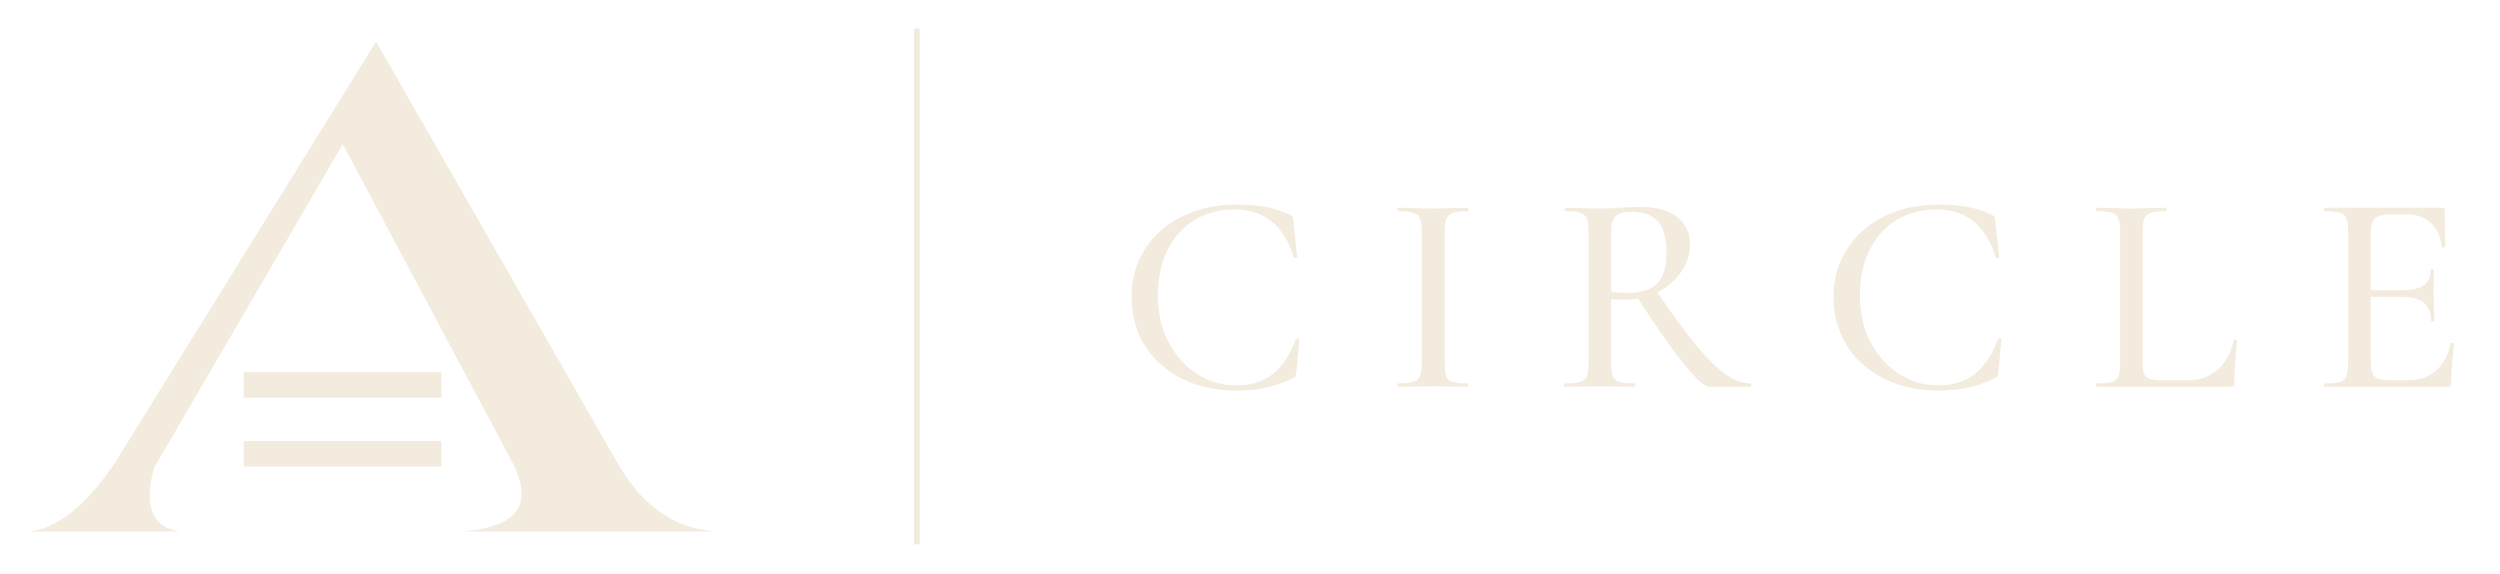
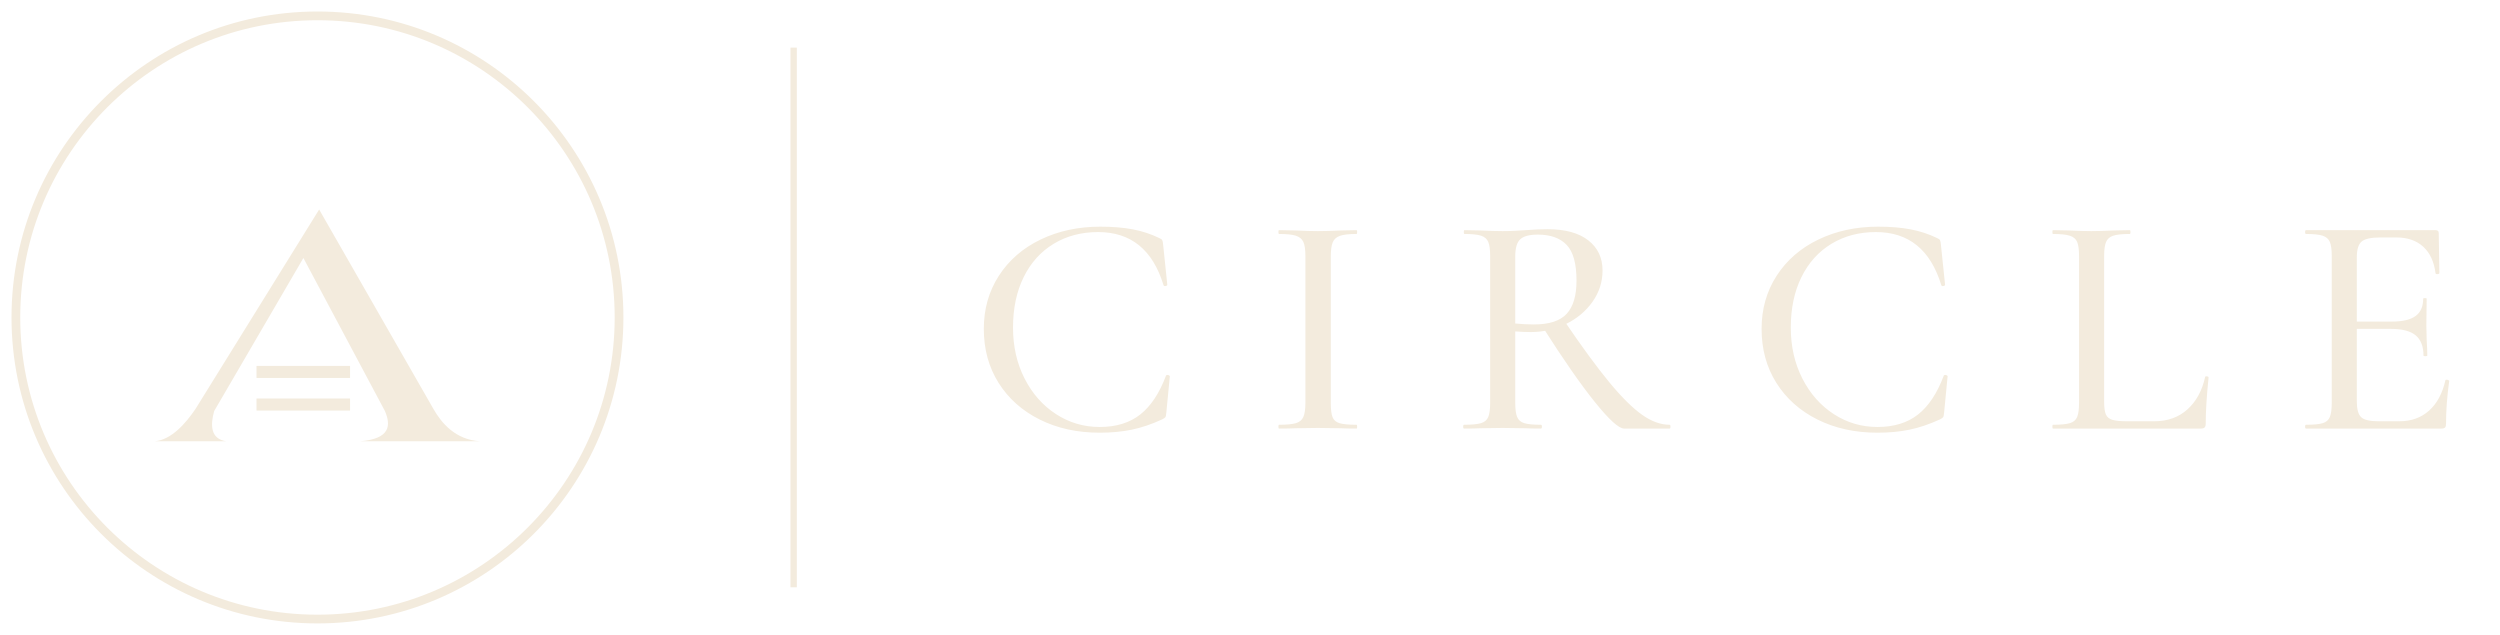
- <svg xmlns="http://www.w3.org/2000/svg" viewBox="40 60 349 80" role="img" aria-label="A Circle">
-   <g fill="#F3EBDD" transform="matrix(0.10453 0 0 0.10453 39.735 47.672)">
+ <svg xmlns="http://www.w3.org/2000/svg" viewBox="44 60 315 80" role="img" aria-label="A Circle">
+   <circle cx="84" cy="100" r="38" fill="none" stroke="#F3EBDD" stroke-width="1.1" />
+   <g fill="#F3EBDD" transform="matrix(0.04464 0 0 0.04464 61.679 78.652)">
    <path d="M 504.8 173.5 L 827.5 736.7 C 849.9 775.9 889.2 823.5 959.2 827.7 L 620.4 827.7 C 707.2 820.7 707.2 781.5 690.4 742.3 L 460.3 310.4 L 208.5 742.3 C 197.6 781.5 197.6 820.7 242.4 827.7 L 40.8 827.7 C 88.4 823.5 129 775.9 155.6 736.7 Z" />
    <rect x="328" y="615" width="264" height="34" />
    <rect x="328" y="707" width="264" height="34" />
  </g>
-   <rect x="167.6" y="64" width="0.8" height="72" fill="#F3EBDD" />
-   <path fill="#F3EBDD" d="M212.64 88.56Q214.96 88.56 216.74 88.90Q218.52 89.24 220.08 90L220.08 90Q220.36 90.12 220.44 90.26Q220.52 90.40 220.56 90.88L220.56 90.88L221.08 95.88Q221.08 96 220.86 96.04Q220.64 96.08 220.60 95.92L220.60 95.92Q218.56 89.24 212.36 89.24L212.36 89.24Q209.20 89.24 206.76 90.72Q204.32 92.20 202.98 94.92Q201.64 97.64 201.64 101.28L201.64 101.28Q201.64 104.84 203.10 107.70Q204.56 110.56 207.06 112.18Q209.56 113.80 212.56 113.80L212.56 113.80Q215.68 113.80 217.68 112.22Q219.68 110.64 220.92 107.32L220.92 107.32Q220.96 107.24 221.12 107.24L221.12 107.24Q221.20 107.24 221.30 107.30Q221.40 107.36 221.40 107.40L221.40 107.40L220.96 111.96Q220.92 112.44 220.84 112.56Q220.76 112.68 220.44 112.84L220.44 112.84Q218.44 113.76 216.60 114.14Q214.76 114.52 212.56 114.52L212.56 114.52Q208.32 114.52 205 112.86Q201.68 111.20 199.82 108.24Q197.96 105.28 197.96 101.44L197.96 101.44Q197.96 97.68 199.86 94.74Q201.76 91.80 205.12 90.18Q208.48 88.56 212.64 88.56L212.64 88.56Z M241.68 110.76Q241.68 112 241.90 112.56Q242.12 113.12 242.78 113.32Q243.44 113.52 244.92 113.52L244.92 113.52Q245 113.52 245 113.76Q245 114 244.92 114L244.92 114Q243.64 114 242.92 113.96L242.92 113.96L240.04 113.92L237.24 113.96Q236.48 114 235.16 114L235.16 114Q235.08 114 235.08 113.76Q235.08 113.52 235.16 113.52L235.16 113.52Q236.60 113.52 237.28 113.32Q237.96 113.12 238.22 112.54Q238.48 111.96 238.48 110.76L238.48 110.76L238.48 92.24Q238.48 91.04 238.22 90.48Q237.96 89.92 237.28 89.70Q236.60 89.48 235.16 89.48L235.16 89.48Q235.08 89.48 235.08 89.24Q235.08 89 235.16 89L235.16 89L237.24 89.04Q239 89.12 240.04 89.12L240.04 89.12Q241.20 89.12 242.96 89.04L242.96 89.04L244.92 89Q245 89 245 89.24Q245 89.48 244.92 89.48L244.92 89.48Q243.48 89.48 242.82 89.72Q242.16 89.96 241.92 90.54Q241.68 91.12 241.68 92.32L241.68 92.32L241.68 110.76Z M278.64 114Q277.64 114 274.94 110.64Q272.24 107.28 268.40 101.24L268.40 101.24L271.08 100.40Q274.48 105.40 276.80 108.20Q279.12 111 280.90 112.26Q282.68 113.52 284.36 113.52L284.36 113.52Q284.48 113.52 284.48 113.76Q284.48 114 284.36 114L284.36 114L278.64 114ZM269 88.88Q272.32 88.88 274.12 90.28Q275.92 91.68 275.92 94.08L275.92 94.08Q275.92 96.24 274.66 98.02Q273.40 99.80 271.32 100.82Q269.24 101.84 266.88 101.84L266.88 101.84Q266.04 101.84 264.92 101.76L264.92 101.76L264.92 110.76Q264.92 111.96 265.16 112.54Q265.40 113.12 266.06 113.32Q266.72 113.52 268.16 113.52L268.16 113.52Q268.28 113.52 268.28 113.76Q268.28 114 268.16 114L268.16 114Q266.92 114 266.20 113.96L266.20 113.96L263.32 113.92L260.52 113.96Q259.76 114 258.48 114L258.48 114Q258.36 114 258.36 113.76Q258.36 113.52 258.48 113.52L258.48 113.52Q259.92 113.52 260.60 113.32Q261.28 113.12 261.52 112.54Q261.76 111.96 261.76 110.76L261.76 110.76L261.76 92.24Q261.76 91.04 261.52 90.48Q261.28 89.92 260.62 89.70Q259.96 89.48 258.52 89.48L258.52 89.48Q258.44 89.48 258.44 89.24Q258.44 89 258.52 89L258.52 89L260.52 89.04Q262.28 89.12 263.32 89.12L263.32 89.12Q264.16 89.12 264.92 89.08Q265.68 89.04 266.24 89L266.24 89Q267.76 88.88 269 88.88L269 88.88ZM272.64 95.36Q272.64 92.16 271.40 90.86Q270.16 89.56 267.76 89.56L267.76 89.56Q266.20 89.56 265.56 90.14Q264.92 90.72 264.92 92.32L264.92 92.32L264.92 100.76Q266.08 100.88 267.28 100.88L267.28 100.88Q270.16 100.88 271.40 99.54Q272.64 98.20 272.64 95.36L272.64 95.36Z M310.64 88.56Q312.96 88.56 314.74 88.90Q316.52 89.24 318.08 90L318.08 90Q318.36 90.12 318.44 90.26Q318.52 90.40 318.56 90.88L318.56 90.88L319.08 95.88Q319.08 96 318.86 96.04Q318.64 96.08 318.60 95.92L318.60 95.92Q316.56 89.24 310.36 89.24L310.36 89.24Q307.20 89.24 304.76 90.72Q302.32 92.20 300.98 94.92Q299.64 97.64 299.64 101.28L299.64 101.28Q299.64 104.84 301.10 107.70Q302.56 110.56 305.06 112.18Q307.56 113.80 310.56 113.80L310.56 113.80Q313.68 113.80 315.68 112.22Q317.68 110.64 318.92 107.32L318.92 107.32Q318.96 107.24 319.12 107.24L319.12 107.24Q319.20 107.24 319.30 107.30Q319.40 107.36 319.40 107.40L319.40 107.40L318.96 111.96Q318.92 112.44 318.84 112.56Q318.76 112.68 318.44 112.84L318.44 112.84Q316.44 113.76 314.60 114.14Q312.76 114.52 310.56 114.52L310.56 114.52Q306.32 114.52 303 112.86Q299.68 111.20 297.82 108.24Q295.96 105.28 295.96 101.44L295.96 101.44Q295.96 97.68 297.86 94.74Q299.76 91.80 303.12 90.18Q306.48 88.56 310.64 88.56L310.64 88.56Z M339.12 110.60Q339.12 111.72 339.34 112.22Q339.56 112.72 340.16 112.90Q340.76 113.08 342.04 113.08L342.04 113.08L345.44 113.08Q347.96 113.08 349.62 111.58Q351.28 110.08 351.84 107.52L351.84 107.52Q351.84 107.40 352.06 107.42Q352.28 107.44 352.28 107.56L352.28 107.56Q351.92 111.08 351.92 113.40L351.92 113.40Q351.92 113.72 351.78 113.86Q351.64 114 351.32 114L351.32 114L332.68 114Q332.60 114 332.60 113.76Q332.60 113.52 332.68 113.52L332.68 113.52Q334.12 113.52 334.80 113.32Q335.48 113.12 335.72 112.54Q335.96 111.96 335.96 110.76L335.96 110.76L335.96 92.24Q335.96 91.04 335.72 90.48Q335.48 89.92 334.80 89.70Q334.12 89.48 332.68 89.48L332.68 89.48Q332.60 89.48 332.60 89.24Q332.60 89 332.68 89L332.68 89L334.68 89.04Q336.44 89.12 337.52 89.12L337.52 89.12Q338.60 89.12 340.36 89.04L340.36 89.04L342.36 89Q342.44 89 342.44 89.24Q342.44 89.48 342.36 89.48L342.36 89.48Q340.92 89.48 340.26 89.70Q339.60 89.92 339.36 90.50Q339.12 91.08 339.12 92.28L339.12 92.28L339.12 110.60Z M364.56 114Q364.44 114 364.44 113.76Q364.44 113.52 364.56 113.52L364.56 113.52Q366.00 113.52 366.66 113.32Q367.32 113.12 367.56 112.54Q367.80 111.96 367.80 110.76L367.80 110.76L367.80 92.24Q367.80 91.04 367.56 90.48Q367.32 89.92 366.66 89.70Q366.00 89.48 364.56 89.48L364.56 89.48Q364.44 89.48 364.44 89.24Q364.44 89 364.56 89L364.56 89L380.88 89Q381.28 89 381.28 89.36L381.28 89.36L381.36 94.40Q381.36 94.52 381.14 94.54Q380.92 94.56 380.88 94.44L380.88 94.44Q380.60 92.24 379.32 91.08Q378.04 89.92 375.96 89.92L375.96 89.92L373.92 89.92Q372.16 89.92 371.56 90.44Q370.96 90.96 370.96 92.40L370.96 92.40L370.96 110.60Q370.96 112.04 371.50 112.56Q372.04 113.08 373.68 113.08L373.68 113.08L376.32 113.08Q378.56 113.08 380.06 111.74Q381.56 110.40 382.12 107.92L382.12 107.92Q382.12 107.84 382.28 107.84L382.28 107.84Q382.40 107.84 382.50 107.90Q382.60 107.96 382.60 108L382.60 108Q382.20 110.88 382.20 113.40L382.20 113.40Q382.20 113.72 382.08 113.86Q381.96 114 381.60 114L381.60 114L364.56 114ZM379.36 104.80Q379.36 103.08 378.38 102.26Q377.40 101.44 375.28 101.44L375.28 101.44L369.44 101.44L369.44 100.52L375.36 100.52Q377.40 100.52 378.36 99.82Q379.32 99.12 379.32 97.64L379.32 97.64Q379.32 97.56 379.54 97.56Q379.76 97.56 379.76 97.64L379.76 97.64L379.72 101L379.76 102.80Q379.84 104.08 379.84 104.80L379.84 104.80Q379.84 104.88 379.60 104.88Q379.36 104.88 379.36 104.80L379.36 104.80Z" />
+   <rect x="143.6" y="66" width="0.8" height="68" fill="#F3EBDD" />
+   <path fill="#F3EBDD" d="M182.64 88.56Q184.96 88.56 186.74 88.90Q188.52 89.24 190.08 90L190.08 90Q190.36 90.12 190.44 90.26Q190.52 90.40 190.56 90.88L190.56 90.88L191.08 95.88Q191.08 96 190.86 96.04Q190.64 96.08 190.60 95.92L190.60 95.92Q188.56 89.24 182.36 89.24L182.36 89.24Q179.20 89.24 176.76 90.72Q174.32 92.20 172.98 94.92Q171.64 97.64 171.64 101.28L171.64 101.28Q171.64 104.84 173.10 107.70Q174.56 110.56 177.06 112.18Q179.56 113.80 182.56 113.80L182.56 113.80Q185.68 113.80 187.68 112.22Q189.68 110.64 190.92 107.32L190.92 107.32Q190.96 107.24 191.12 107.24L191.12 107.24Q191.20 107.24 191.30 107.30Q191.40 107.36 191.40 107.40L191.40 107.40L190.96 111.96Q190.92 112.44 190.84 112.56Q190.76 112.68 190.44 112.84L190.44 112.84Q188.44 113.76 186.60 114.14Q184.76 114.52 182.56 114.52L182.56 114.52Q178.32 114.52 175 112.86Q171.68 111.20 169.82 108.24Q167.96 105.28 167.96 101.44L167.96 101.44Q167.96 97.68 169.86 94.74Q171.76 91.80 175.12 90.18Q178.48 88.56 182.64 88.56L182.64 88.56Z M211.68 110.76Q211.68 112 211.90 112.56Q212.12 113.12 212.78 113.32Q213.44 113.52 214.92 113.52L214.92 113.52Q215 113.52 215 113.76Q215 114 214.92 114L214.92 114Q213.64 114 212.92 113.96L212.92 113.96L210.04 113.92L207.24 113.96Q206.48 114 205.16 114L205.16 114Q205.08 114 205.08 113.76Q205.08 113.52 205.16 113.52L205.16 113.52Q206.60 113.52 207.28 113.32Q207.96 113.12 208.22 112.54Q208.48 111.96 208.48 110.76L208.48 110.76L208.48 92.24Q208.48 91.04 208.22 90.48Q207.96 89.92 207.28 89.70Q206.60 89.48 205.16 89.48L205.16 89.48Q205.08 89.48 205.08 89.24Q205.08 89 205.16 89L205.16 89L207.24 89.04Q209 89.12 210.04 89.12L210.04 89.12Q211.20 89.12 212.96 89.04L212.96 89.04L214.92 89Q215 89 215 89.24Q215 89.48 214.92 89.48L214.92 89.48Q213.48 89.48 212.82 89.72Q212.16 89.96 211.92 90.54Q211.68 91.12 211.68 92.32L211.68 92.32L211.68 110.76Z M248.64 114Q247.64 114 244.94 110.64Q242.24 107.28 238.40 101.24L238.40 101.24L241.08 100.40Q244.48 105.40 246.80 108.20Q249.12 111 250.90 112.26Q252.68 113.52 254.36 113.52L254.36 113.52Q254.48 113.52 254.48 113.76Q254.48 114 254.36 114L254.36 114L248.64 114ZM239.00 88.88Q242.32 88.88 244.12 90.28Q245.92 91.68 245.92 94.08L245.92 94.08Q245.92 96.24 244.66 98.02Q243.40 99.80 241.32 100.82Q239.24 101.84 236.88 101.84L236.88 101.84Q236.04 101.84 234.92 101.76L234.92 101.76L234.92 110.76Q234.92 111.96 235.16 112.54Q235.40 113.12 236.06 113.32Q236.72 113.52 238.16 113.52L238.16 113.52Q238.28 113.52 238.28 113.76Q238.28 114 238.16 114L238.16 114Q236.92 114 236.20 113.96L236.20 113.96L233.32 113.92L230.52 113.96Q229.76 114 228.48 114L228.48 114Q228.36 114 228.36 113.76Q228.36 113.52 228.48 113.52L228.48 113.52Q229.92 113.52 230.60 113.32Q231.28 113.12 231.52 112.54Q231.76 111.96 231.76 110.76L231.76 110.76L231.76 92.24Q231.76 91.04 231.52 90.48Q231.28 89.92 230.62 89.70Q229.96 89.48 228.52 89.48L228.52 89.48Q228.44 89.48 228.44 89.24Q228.44 89 228.52 89L228.52 89L230.52 89.04Q232.28 89.12 233.32 89.12L233.32 89.12Q234.16 89.12 234.92 89.08Q235.68 89.04 236.24 89L236.24 89Q237.76 88.88 239.00 88.88L239.00 88.88ZM242.64 95.36Q242.64 92.16 241.40 90.86Q240.16 89.56 237.76 89.56L237.76 89.56Q236.20 89.56 235.56 90.14Q234.92 90.72 234.92 92.32L234.92 92.32L234.92 100.76Q236.08 100.88 237.28 100.88L237.28 100.88Q240.16 100.88 241.40 99.54Q242.64 98.20 242.64 95.36L242.64 95.36Z M280.64 88.56Q282.96 88.56 284.74 88.90Q286.52 89.24 288.08 90L288.08 90Q288.36 90.12 288.44 90.26Q288.52 90.40 288.56 90.88L288.56 90.88L289.08 95.88Q289.08 96 288.86 96.04Q288.64 96.08 288.60 95.92L288.60 95.92Q286.56 89.24 280.36 89.24L280.36 89.24Q277.20 89.24 274.76 90.72Q272.32 92.20 270.98 94.92Q269.64 97.64 269.64 101.28L269.64 101.28Q269.64 104.84 271.10 107.70Q272.56 110.56 275.06 112.18Q277.56 113.80 280.56 113.80L280.56 113.80Q283.68 113.80 285.68 112.22Q287.68 110.64 288.92 107.32L288.92 107.32Q288.96 107.24 289.12 107.24L289.12 107.24Q289.20 107.24 289.30 107.30Q289.40 107.36 289.40 107.40L289.40 107.40L288.96 111.96Q288.92 112.44 288.84 112.56Q288.76 112.68 288.44 112.84L288.44 112.84Q286.44 113.76 284.60 114.14Q282.76 114.52 280.56 114.52L280.56 114.52Q276.32 114.52 273 112.86Q269.68 111.20 267.82 108.24Q265.96 105.28 265.96 101.44L265.96 101.44Q265.96 97.68 267.86 94.74Q269.76 91.80 273.12 90.18Q276.48 88.56 280.64 88.56L280.64 88.56Z M309.12 110.60Q309.12 111.72 309.34 112.22Q309.56 112.72 310.16 112.90Q310.76 113.08 312.04 113.08L312.04 113.08L315.44 113.08Q317.96 113.08 319.62 111.58Q321.28 110.08 321.84 107.52L321.84 107.52Q321.84 107.40 322.06 107.42Q322.28 107.44 322.28 107.56L322.28 107.56Q321.92 111.08 321.92 113.40L321.92 113.40Q321.92 113.72 321.78 113.86Q321.64 114 321.32 114L321.32 114L302.68 114Q302.60 114 302.60 113.76Q302.60 113.52 302.68 113.52L302.68 113.52Q304.12 113.52 304.80 113.32Q305.48 113.12 305.72 112.54Q305.96 111.96 305.96 110.76L305.96 110.76L305.96 92.24Q305.96 91.04 305.72 90.48Q305.48 89.92 304.80 89.70Q304.12 89.48 302.68 89.48L302.68 89.48Q302.60 89.48 302.60 89.24Q302.60 89 302.68 89L302.68 89L304.68 89.04Q306.44 89.12 307.52 89.12L307.52 89.12Q308.60 89.12 310.36 89.04L310.36 89.04L312.36 89Q312.44 89 312.44 89.24Q312.44 89.48 312.36 89.48L312.36 89.48Q310.92 89.48 310.26 89.70Q309.60 89.92 309.36 90.50Q309.12 91.08 309.12 92.28L309.12 92.28L309.12 110.60Z M334.56 114Q334.44 114 334.44 113.76Q334.44 113.52 334.56 113.52L334.56 113.52Q336.00 113.52 336.66 113.32Q337.32 113.12 337.56 112.54Q337.80 111.96 337.80 110.76L337.80 110.76L337.80 92.24Q337.80 91.04 337.56 90.48Q337.32 89.92 336.66 89.70Q336.00 89.48 334.56 89.48L334.56 89.48Q334.44 89.48 334.44 89.24Q334.44 89 334.56 89L334.56 89L350.88 89Q351.28 89 351.28 89.36L351.28 89.36L351.36 94.40Q351.36 94.52 351.14 94.54Q350.92 94.56 350.88 94.44L350.88 94.44Q350.60 92.24 349.32 91.08Q348.04 89.92 345.96 89.92L345.96 89.92L343.92 89.92Q342.16 89.92 341.56 90.44Q340.96 90.96 340.96 92.40L340.96 92.40L340.96 110.60Q340.96 112.04 341.50 112.56Q342.04 113.08 343.68 113.08L343.68 113.08L346.32 113.08Q348.56 113.08 350.06 111.74Q351.56 110.40 352.12 107.92L352.12 107.92Q352.12 107.84 352.28 107.84L352.28 107.84Q352.40 107.84 352.50 107.90Q352.60 107.96 352.60 108L352.60 108Q352.20 110.88 352.20 113.40L352.20 113.40Q352.20 113.72 352.08 113.86Q351.96 114 351.60 114L351.60 114L334.56 114ZM349.36 104.80Q349.36 103.08 348.38 102.26Q347.40 101.44 345.28 101.44L345.28 101.44L339.44 101.44L339.44 100.52L345.36 100.52Q347.40 100.52 348.36 99.82Q349.32 99.12 349.32 97.64L349.32 97.64Q349.32 97.56 349.54 97.56Q349.76 97.56 349.76 97.64L349.76 97.64L349.72 101L349.76 102.80Q349.84 104.08 349.84 104.80L349.84 104.80Q349.84 104.88 349.60 104.88Q349.36 104.88 349.36 104.80L349.36 104.80Z" />
</svg>
